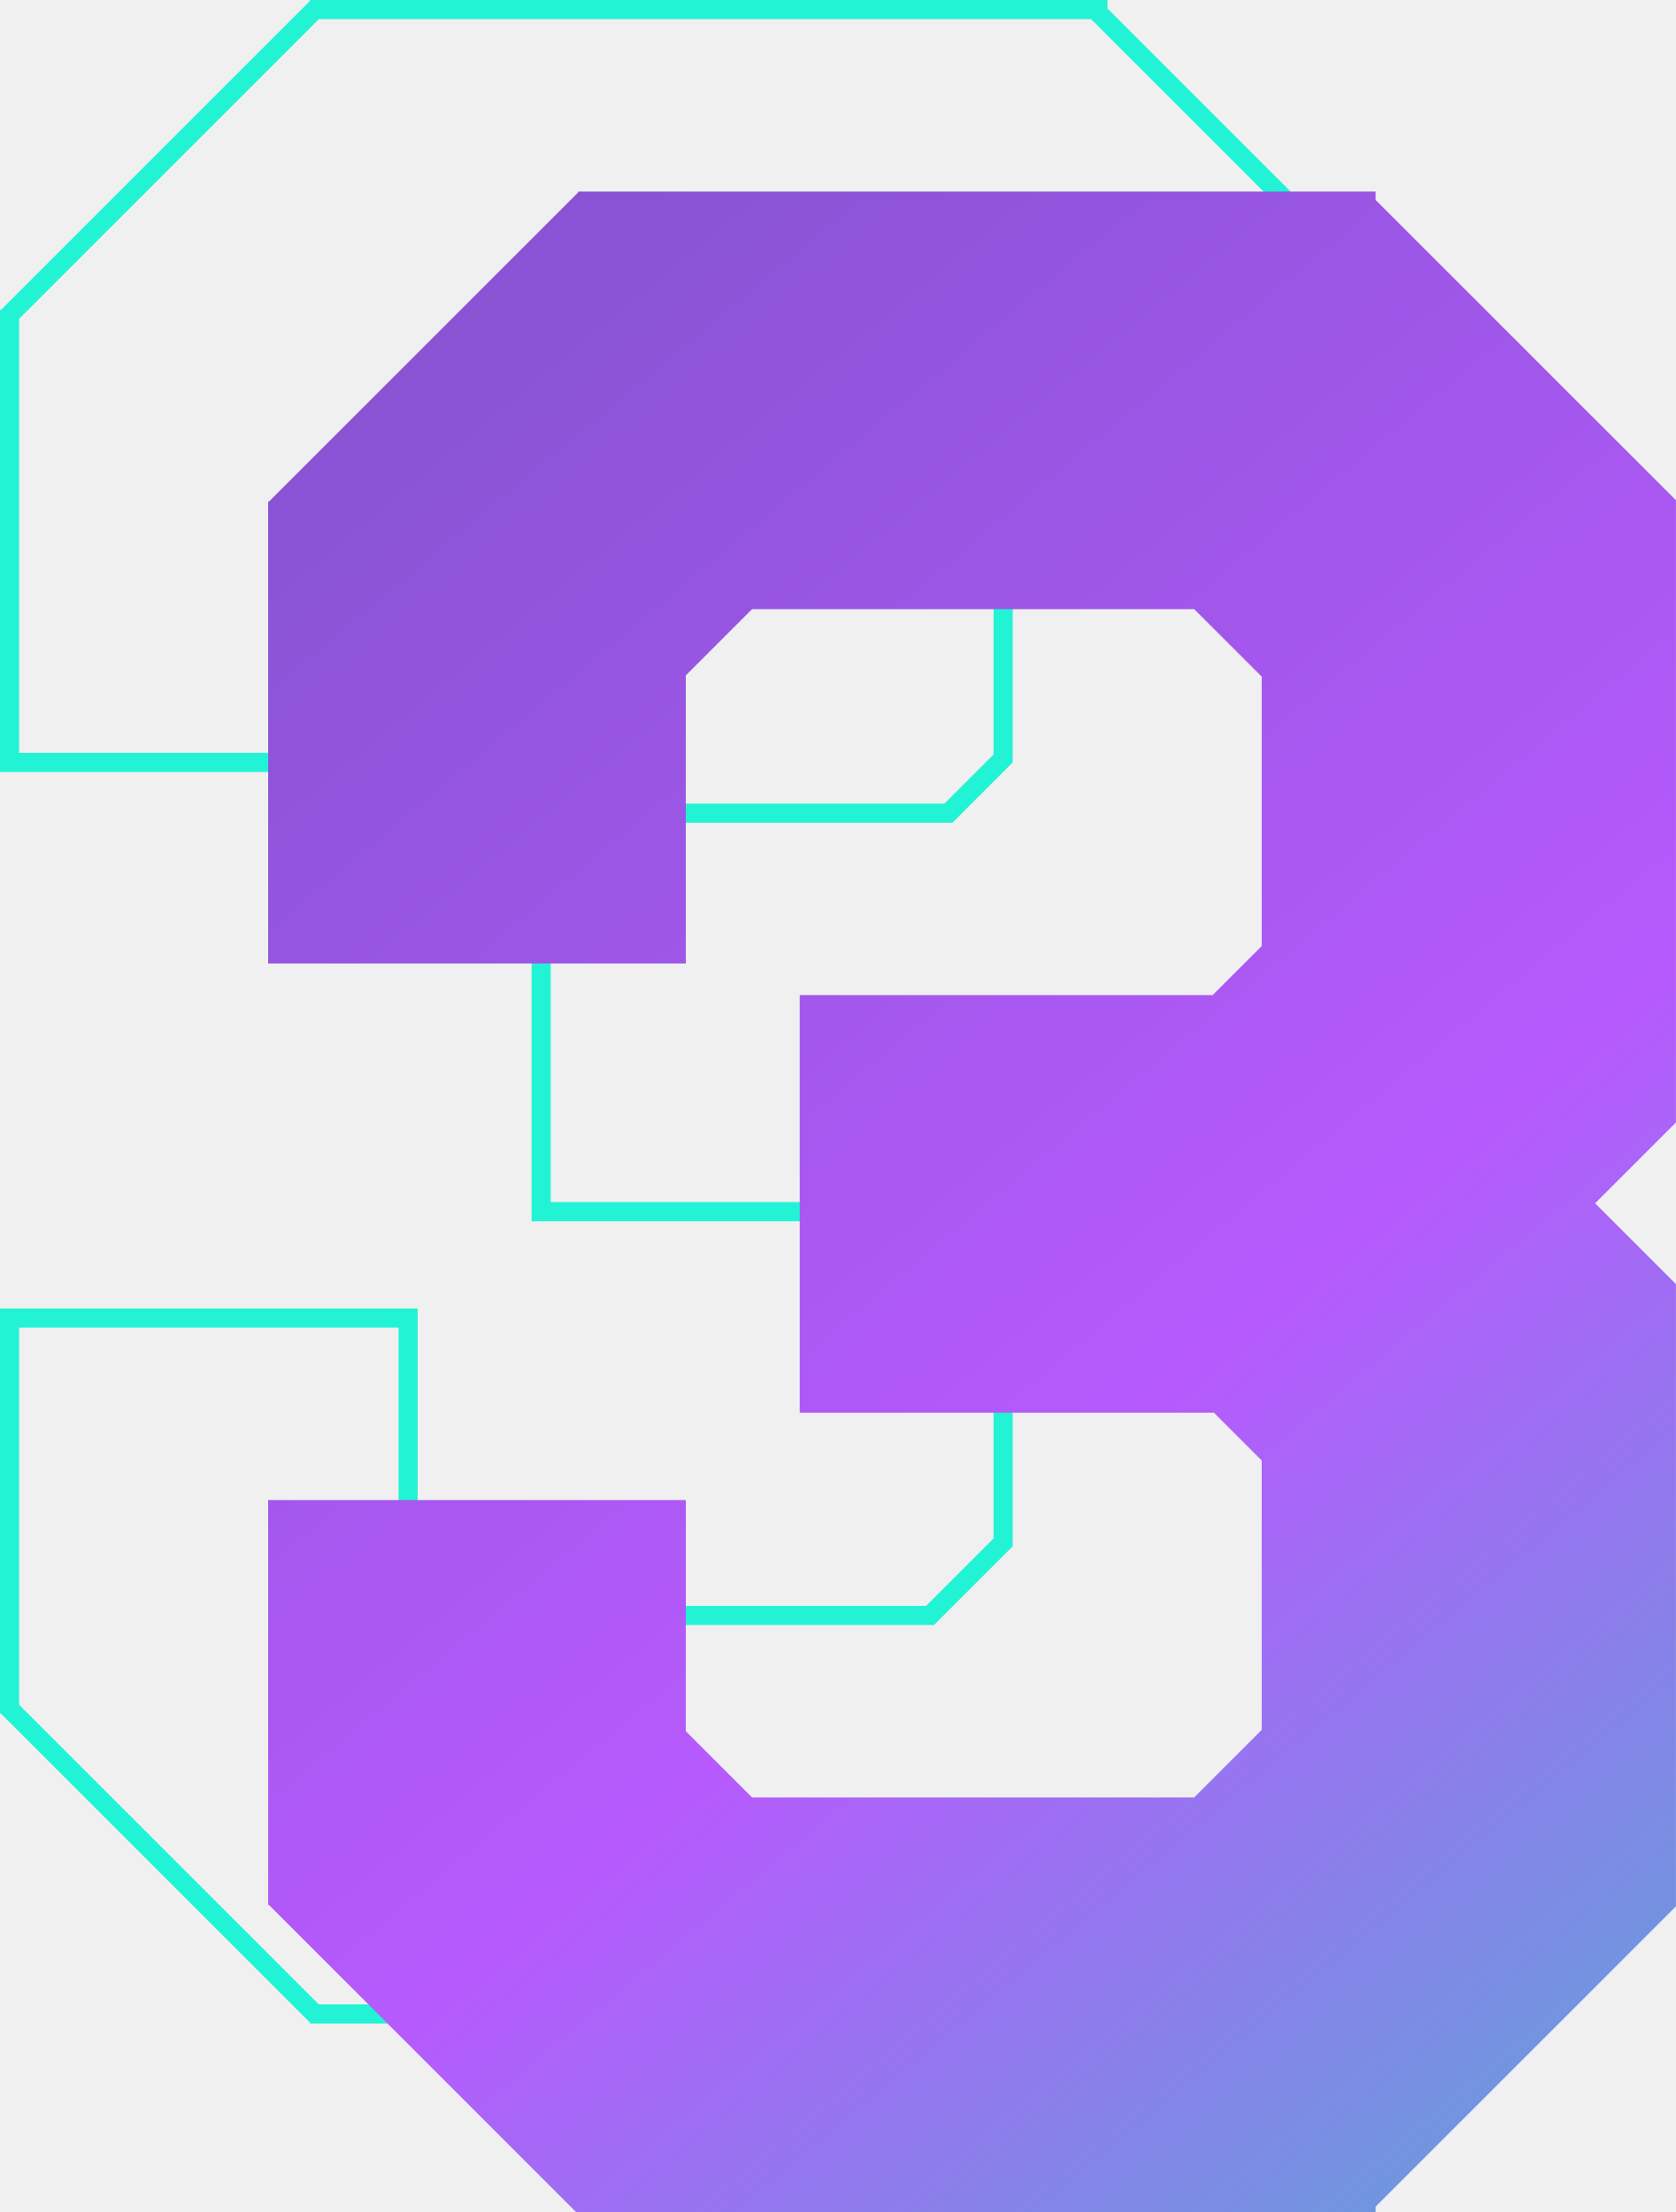
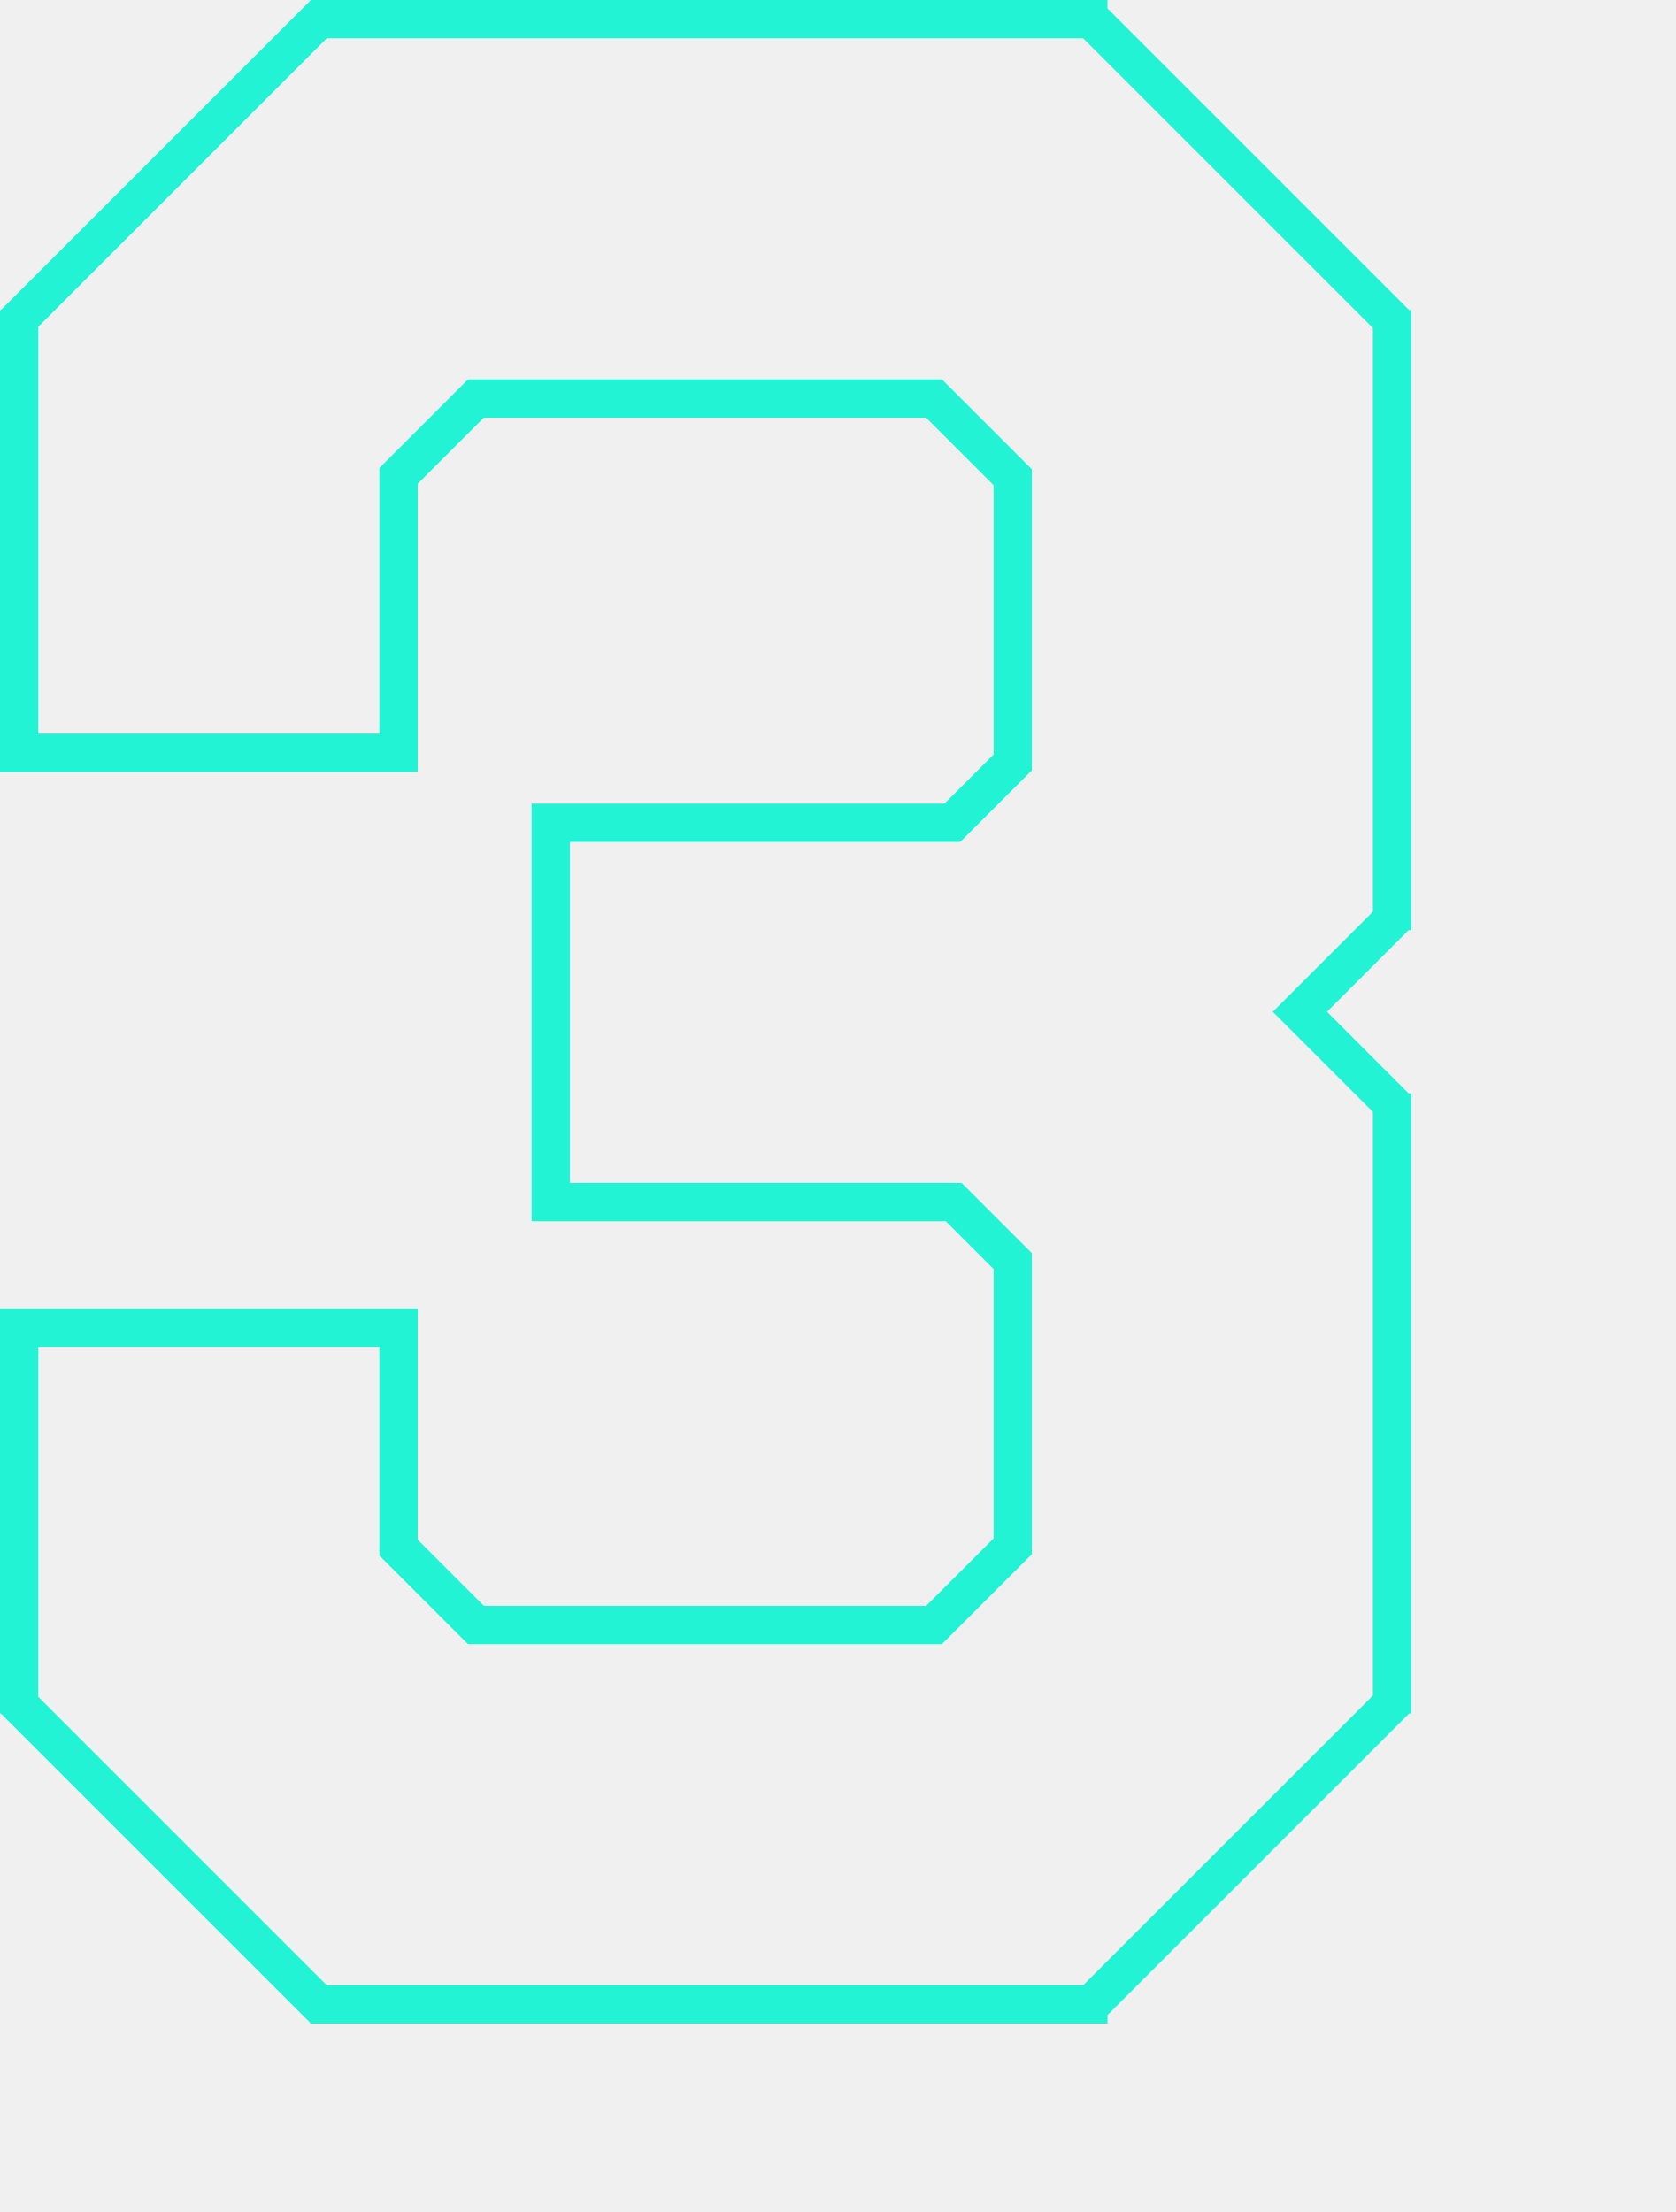
- <svg xmlns="http://www.w3.org/2000/svg" width="175" height="231" viewBox="0 0 175 231" fill="none">
-   <g clip-path="url(#clip0_19_393)">
-     <mask id="path-1-inside-1_19_393" fill="white">
-       <path d="M115.641 0.88L147.14 32.379H147.359V97.138H147.081L138.56 105.659L147.081 114.181H147.359V178.939H147.14L115.641 210.438V211.318H32.379V211.231L0.087 178.939H0V136.647H43.613V160.788L50.53 167.705H96.696L103.746 160.655V132.523L98.758 127.535H55.507V83.922H98.619L103.746 78.795V50.663L96.696 43.613H50.53L43.613 50.53V80.618H0V32.379H0.087L32.379 0.087V0H115.641V0.88Z" />
-     </mask>
-     <path d="M115.641 0.88H113.641V1.708L114.226 2.294L115.641 0.88ZM147.14 32.379L145.725 33.793L146.311 34.379H147.14V32.379ZM147.359 32.379H149.359V30.379H147.359V32.379ZM147.359 97.138V99.138H149.359V97.138H147.359ZM147.081 97.138V95.138H146.253L145.667 95.724L147.081 97.138ZM138.56 105.659L137.145 104.245L135.731 105.659L137.145 107.073L138.56 105.659ZM147.081 114.181L145.667 115.595L146.253 116.181H147.081V114.181ZM147.359 114.181H149.359V112.181H147.359V114.181ZM147.359 178.939V180.939H149.359V178.939H147.359ZM147.14 178.939V176.939H146.311L145.725 177.525L147.14 178.939ZM115.641 210.438L114.226 209.024L113.641 209.61V210.438H115.641ZM115.641 211.318V213.318H117.641V211.318H115.641ZM32.379 211.318H30.379V213.318H32.379V211.318ZM32.379 211.231H34.379V210.403L33.793 209.817L32.379 211.231ZM0.087 178.939L1.501 177.525L0.915 176.939H0.087V178.939ZM0 178.939H-2V180.939H0V178.939ZM0 136.647V134.647H-2V136.647H0ZM43.613 136.647H45.613V134.647H43.613V136.647ZM43.613 160.788H41.613V161.617L42.199 162.202L43.613 160.788ZM50.53 167.705L49.116 169.119L49.702 169.705H50.53V167.705ZM96.696 167.705V169.705H97.525L98.111 169.119L96.696 167.705ZM103.746 160.655L105.16 162.069L105.746 161.484V160.655H103.746ZM103.746 132.523H105.746V131.695L105.16 131.109L103.746 132.523ZM98.758 127.535L100.172 126.121L99.586 125.535H98.758V127.535ZM55.507 127.535H53.507V129.535H55.507V127.535ZM55.507 83.922V81.922H53.507V83.922H55.507ZM98.619 83.922V85.922H99.448L100.033 85.336L98.619 83.922ZM103.746 78.795L105.16 80.209L105.746 79.623V78.795H103.746ZM103.746 50.663H105.746V49.835L105.16 49.249L103.746 50.663ZM96.696 43.613L98.111 42.199L97.525 41.613H96.696V43.613ZM50.53 43.613V41.613H49.702L49.116 42.199L50.53 43.613ZM43.613 50.53L42.199 49.116L41.613 49.702V50.53H43.613ZM43.613 80.618V82.618H45.613V80.618H43.613ZM0 80.618H-2V82.618H0V80.618ZM0 32.379V30.379H-2V32.379H0ZM0.087 32.379V34.379H0.915L1.501 33.793L0.087 32.379ZM32.379 0.087L33.793 1.501L34.379 0.915V0.087H32.379ZM32.379 0V-2H30.379V0H32.379ZM115.641 0H117.641V-2H115.641V0ZM115.641 0.88L114.226 2.294L145.725 33.793L147.14 32.379L148.554 30.965L117.055 -0.534L115.641 0.88ZM147.14 32.379V34.379H147.359V32.379V30.379H147.14V32.379ZM147.359 32.379H145.359V97.138H147.359H149.359V32.379H147.359ZM147.359 97.138V95.138H147.081V97.138V99.138H147.359V97.138ZM147.081 97.138L145.667 95.724L137.145 104.245L138.56 105.659L139.974 107.073L148.495 98.552L147.081 97.138ZM138.56 105.659L137.145 107.073L145.667 115.595L147.081 114.181L148.495 112.766L139.974 104.245L138.56 105.659ZM147.081 114.181V116.181H147.359V114.181V112.181H147.081V114.181ZM147.359 114.181H145.359V178.939H147.359H149.359V114.181H147.359ZM147.359 178.939V176.939H147.14V178.939V180.939H147.359V178.939ZM147.14 178.939L145.725 177.525L114.226 209.024L115.641 210.438L117.055 211.853L148.554 180.354L147.14 178.939ZM115.641 210.438H113.641V211.318H115.641H117.641V210.438H115.641ZM115.641 211.318V209.318H32.379V211.318V213.318H115.641V211.318ZM32.379 211.318H34.379V211.231H32.379H30.379V211.318H32.379ZM32.379 211.231L33.793 209.817L1.501 177.525L0.087 178.939L-1.327 180.354L30.965 212.646L32.379 211.231ZM0.087 178.939V176.939H0V178.939V180.939H0.087V178.939ZM0 178.939H2V136.647H0H-2V178.939H0ZM0 136.647V138.647H43.613V136.647V134.647H0V136.647ZM43.613 136.647H41.613V160.788H43.613H45.613V136.647H43.613ZM43.613 160.788L42.199 162.202L49.116 169.119L50.53 167.705L51.944 166.291L45.028 159.374L43.613 160.788ZM50.53 167.705V169.705H96.696V167.705V165.705H50.53V167.705ZM96.696 167.705L98.111 169.119L105.16 162.069L103.746 160.655L102.332 159.241L95.282 166.291L96.696 167.705ZM103.746 160.655H105.746V132.523H103.746H101.746V160.655H103.746ZM103.746 132.523L105.16 131.109L100.172 126.121L98.758 127.535L97.344 128.949L102.332 133.938L103.746 132.523ZM98.758 127.535V125.535H55.507V127.535V129.535H98.758V127.535ZM55.507 127.535H57.507V83.922H55.507H53.507V127.535H55.507ZM55.507 83.922V85.922H98.619V83.922V81.922H55.507V83.922ZM98.619 83.922L100.033 85.336L105.16 80.209L103.746 78.795L102.332 77.381L97.205 82.508L98.619 83.922ZM103.746 78.795H105.746V50.663H103.746H101.746V78.795H103.746ZM103.746 50.663L105.16 49.249L98.111 42.199L96.696 43.613L95.282 45.028L102.332 52.077L103.746 50.663ZM96.696 43.613V41.613H50.53V43.613V45.613H96.696V43.613ZM50.53 43.613L49.116 42.199L42.199 49.116L43.613 50.53L45.028 51.944L51.944 45.028L50.53 43.613ZM43.613 50.53H41.613V80.618H43.613H45.613V50.53H43.613ZM43.613 80.618V78.618H0V80.618V82.618H43.613V80.618ZM0 80.618H2V32.379H0H-2V80.618H0ZM0 32.379V34.379H0.087V32.379V30.379H0V32.379ZM0.087 32.379L1.501 33.793L33.793 1.501L32.379 0.087L30.965 -1.327L-1.327 30.965L0.087 32.379ZM32.379 0.087H34.379V0H32.379H30.379V0.087H32.379ZM32.379 0V2H115.641V0V-2H32.379V0ZM115.641 0H113.641V0.88H115.641H117.641V0H115.641Z" fill="#23F3D5" mask="url(#path-1-inside-1_19_393)" />
-     <path d="M143.641 20.88L175.14 52.379H175.359V117.138H175.081L166.56 125.659L175.081 134.181H175.359V198.939H175.14L143.641 230.438V231.318H60.379V231.231L28.087 198.939H28V156.647H71.613V180.788L78.53 187.705H124.696L131.746 180.655V152.523L126.758 147.535H83.507V103.922H126.619L131.746 98.795V70.663L124.696 63.613H78.53L71.613 70.53V100.618H28V52.379H28.087L60.379 20.087V20H143.641V20.88Z" fill="url(#paint0_linear_19_393)" />
+ <svg xmlns="http://www.w3.org/2000/svg" preserveAspectRatio="none" overflow="visible" style="display: block;" width="175" height="231" viewBox="0 0 175 231" fill="none">
+   <g id="Numeral">
+     <g id="Union">
+       <mask id="path-1-inside-1_0_2447" fill="white">
+         <path d="M115.641 0.88L147.14 32.379H147.359V97.138H147.081L138.56 105.659L147.081 114.181H147.359V178.939H147.14L115.641 210.438V211.318H32.379V211.231L0.087 178.939H0V136.647H43.613V160.788L50.53 167.705H96.696L103.746 160.655V132.523L98.758 127.535H55.507V83.922H98.619L103.746 78.795V50.663L96.696 43.613H50.53L43.613 50.53V80.618H0V32.379H0.087L32.379 0.087V0H115.641V0.88Z" />
+       </mask>
+       <path d="M115.641 0.88H111.641V2.537L112.812 3.708L115.641 0.88ZM147.14 32.379L144.311 35.207L145.483 36.379H147.14V32.379ZM147.359 32.379H151.359V28.379H147.359V32.379ZM147.359 97.138V101.138H151.359V97.138H147.359ZM147.081 97.138V93.138H145.424L144.253 94.309L147.081 97.138ZM138.56 105.659L135.731 102.831L132.903 105.659L135.731 108.488L138.56 105.659ZM147.081 114.181L144.253 117.009L145.424 118.181H147.081V114.181ZM147.359 114.181H151.359V110.181H147.359V114.181ZM147.359 178.939V182.939H151.359V178.939H147.359ZM147.14 178.939V174.939H145.483L144.311 176.111L147.14 178.939ZM115.641 210.438L112.812 207.61L111.641 208.782V210.438H115.641ZM115.641 211.318V215.318H119.641V211.318H115.641ZM32.379 211.318H28.379V215.318H32.379V211.318ZM32.379 211.231H36.379V209.575L35.207 208.403L32.379 211.231ZM0.087 178.939L2.915 176.111L1.744 174.939H0.087V178.939ZM0 178.939H-4V182.939H0V178.939ZM0 136.647V132.647H-4V136.647H0ZM43.613 136.647H47.613V132.647H43.613V136.647ZM43.613 160.788H39.613V162.445L40.785 163.617L43.613 160.788ZM50.53 167.705L47.702 170.534L48.873 171.705H50.53V167.705ZM96.696 167.705V171.705H98.353L99.525 170.534L96.696 167.705ZM103.746 160.655L106.575 163.484L107.746 162.312V160.655H103.746ZM103.746 132.523H107.746V130.867L106.575 129.695L103.746 132.523ZM98.758 127.535L101.586 124.707L100.415 123.535H98.758V127.535ZM55.507 127.535H51.507V131.535H55.507V127.535ZM55.507 83.922V79.922H51.507V83.922H55.507ZM98.619 83.922V87.922H100.276L101.448 86.75L98.619 83.922ZM103.746 78.795L106.575 81.623L107.746 80.452V78.795H103.746ZM103.746 50.663H107.746V49.006L106.575 47.835L103.746 50.663ZM96.696 43.613L99.525 40.785L98.353 39.613H96.696V43.613ZM50.53 43.613V39.613H48.873L47.702 40.785L50.53 43.613ZM43.613 50.53L40.785 47.702L39.613 48.873V50.53H43.613ZM43.613 80.618V84.618H47.613V80.618H43.613ZM0 80.618H-4V84.618H0V80.618ZM0 32.379V28.379H-4V32.379H0ZM0.087 32.379V36.379H1.744L2.915 35.207L0.087 32.379ZM32.379 0.087L35.207 2.915L36.379 1.744V0.087H32.379ZM32.379 0V-4H28.379V0H32.379ZM115.641 0H119.641V-4H115.641V0ZM115.641 0.88L112.812 3.708L144.311 35.207L147.14 32.379L149.968 29.55L118.469 -1.949L115.641 0.88ZM147.14 32.379V36.379H147.359V32.379V28.379H147.14V32.379ZM147.359 32.379H143.359V97.138H147.359H151.359V32.379H147.359ZM147.359 97.138V93.138H147.081V97.138V101.138H147.359V97.138ZM147.081 97.138L144.253 94.309L135.731 102.831L138.56 105.659L141.388 108.488L149.909 99.966L147.081 97.138ZM138.56 105.659L135.731 108.488L144.253 117.009L147.081 114.181L149.909 111.352L141.388 102.831L138.56 105.659ZM147.081 114.181V118.181H147.359V114.181V110.181H147.081V114.181ZM147.359 114.181H143.359V178.939H147.359H151.359V114.181H147.359ZM147.359 178.939V174.939H147.14V178.939V182.939H147.359V178.939ZM147.14 178.939L144.311 176.111L112.812 207.61L115.641 210.438L118.469 213.267L149.968 181.768L147.14 178.939ZM115.641 210.438H111.641V211.318H115.641H119.641V210.438H115.641ZM115.641 211.318V207.318H32.379V211.318V215.318H115.641V211.318ZM32.379 211.318H36.379V211.231H32.379H28.379V211.318H32.379ZM32.379 211.231L35.207 208.403L2.915 176.111L0.087 178.939L-2.742 181.768L29.55 214.06L32.379 211.231ZM0.087 178.939V174.939H0V178.939V182.939H0.087V178.939ZM0 178.939H4V136.647H0H-4V178.939H0ZM0 136.647V140.647H43.613V136.647V132.647H0V136.647ZM43.613 136.647H39.613V160.788H43.613H47.613V136.647H43.613ZM43.613 160.788L40.785 163.617L47.702 170.534L50.53 167.705L53.359 164.877L46.442 157.96L43.613 160.788ZM50.53 167.705V171.705H96.696V167.705V163.705H50.53V167.705ZM96.696 167.705L99.525 170.534L106.575 163.484L103.746 160.655L100.918 157.827L93.868 164.877L96.696 167.705ZM103.746 160.655H107.746V132.523H103.746H99.746V160.655H103.746ZM103.746 132.523L106.575 129.695L101.586 124.707L98.758 127.535L95.929 130.364L100.918 135.352L103.746 132.523ZM98.758 127.535V123.535H55.507V127.535V131.535H98.758V127.535ZM55.507 127.535H59.507V83.922H55.507H51.507V127.535H55.507ZM55.507 83.922V87.922H98.619V83.922V79.922H55.507V83.922ZM98.619 83.922L101.448 86.75L106.575 81.623L103.746 78.795L100.918 75.966L95.791 81.093L98.619 83.922ZM103.746 78.795H107.746V50.663H103.746H99.746V78.795H103.746ZM103.746 50.663L106.575 47.835L99.525 40.785L96.696 43.613L93.868 46.442L100.918 53.492L103.746 50.663ZM96.696 43.613V39.613H50.53V43.613V47.613H96.696V43.613ZM50.53 43.613L47.702 40.785L40.785 47.702L43.613 50.53L46.442 53.359L53.359 46.442L50.53 43.613ZM43.613 50.53H39.613V80.618H43.613H47.613V50.53H43.613ZM43.613 80.618V76.618H0V80.618V84.618H43.613V80.618ZM0 80.618H4V32.379H0H-4V80.618H0ZM0 32.379V36.379H0.087V32.379V28.379H0V32.379ZM0.087 32.379L2.915 35.207L35.207 2.915L32.379 0.087L29.55 -2.742L-2.742 29.55L0.087 32.379ZM32.379 0.087H36.379V0H32.379H28.379V0.087H32.379ZM32.379 0V4H115.641V0V-4H32.379V0ZM115.641 0H111.641V0.88H115.641H119.641V0H115.641Z" fill="#23F3D5" mask="url(#path-1-inside-1_0_2447)" />
+     </g>
  </g>
-   <defs>
-     <linearGradient id="paint0_linear_19_393" x1="251" y1="338" x2="-77" y2="-56" gradientUnits="userSpaceOnUse">
-       <stop stop-color="#01FAB0" />
-       <stop offset="0.07" stop-color="#14E8B8" />
-       <stop offset="0.2" stop-color="#48BACE" />
-       <stop offset="0.39" stop-color="#9A71F1" />
-       <stop offset="0.45" stop-color="#B65AFD" />
-       <stop offset="0.68" stop-color="#8D54D8" />
-       <stop offset="0.88" stop-color="#6F4FBD" />
-       <stop offset="1" stop-color="#644EB3" />
-     </linearGradient>
-     <clipPath id="clip0_19_393">
-       <rect width="175" height="231" fill="white" />
-     </clipPath>
-   </defs>
</svg>
